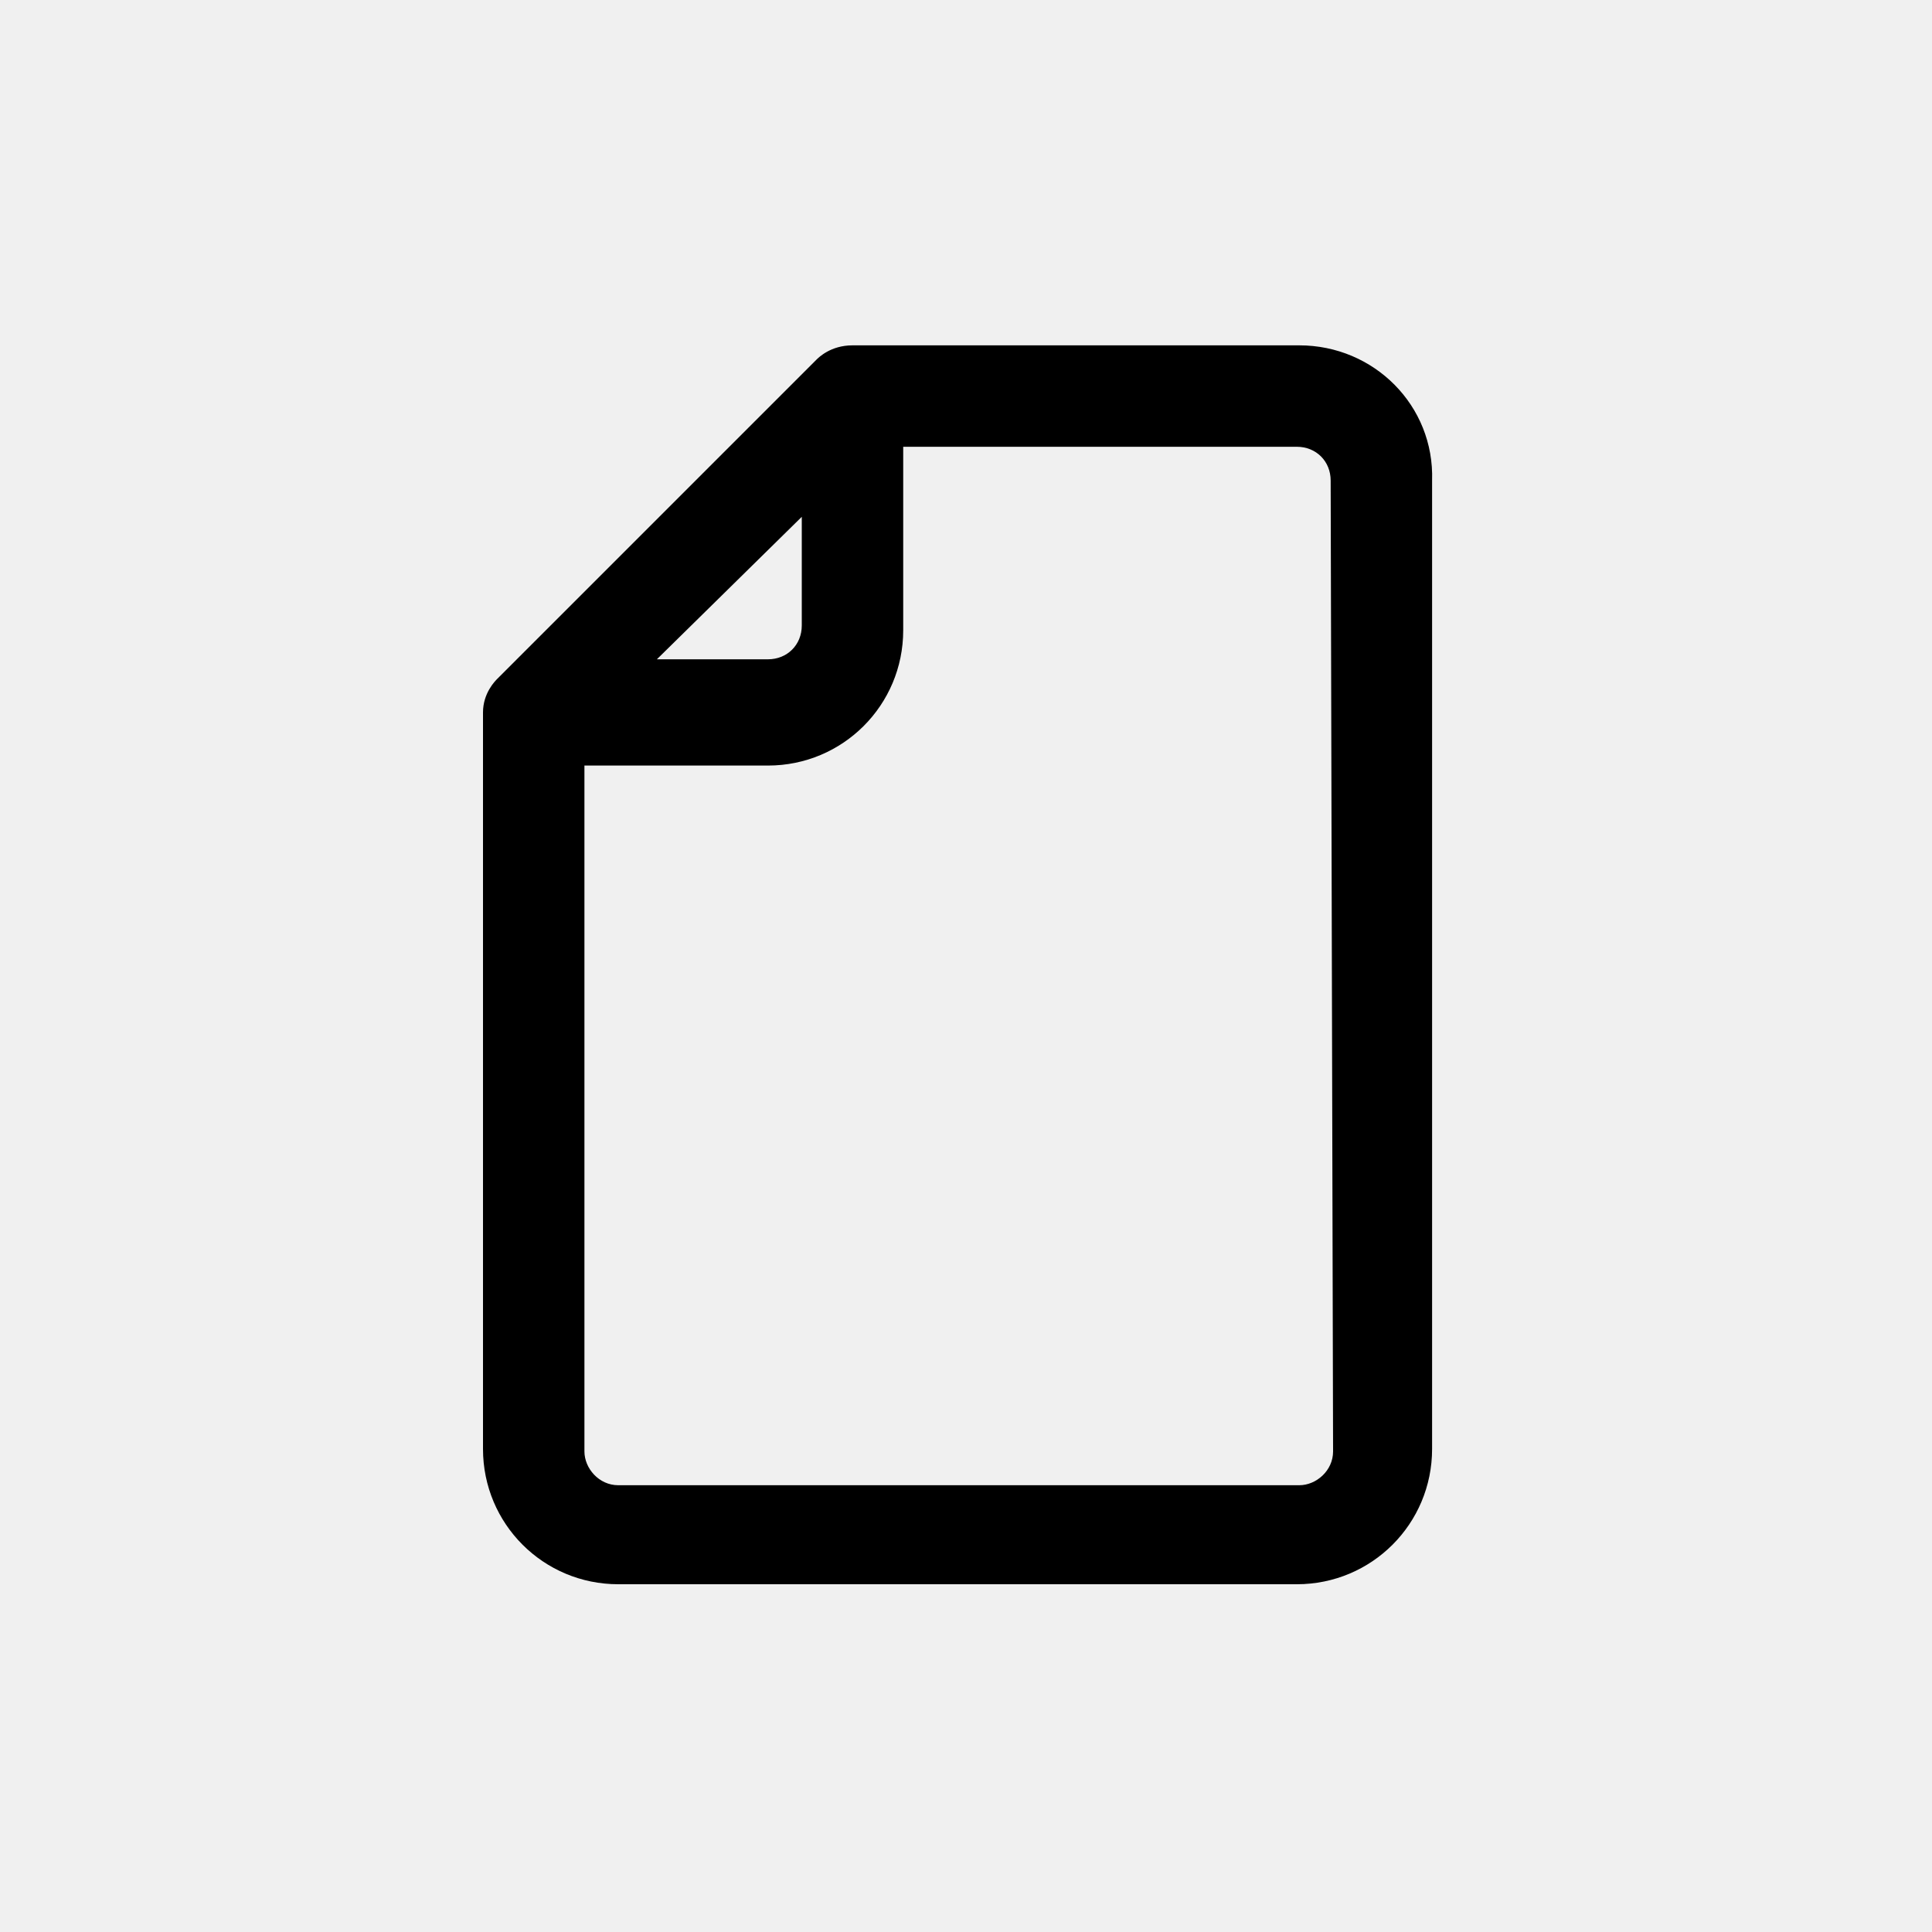
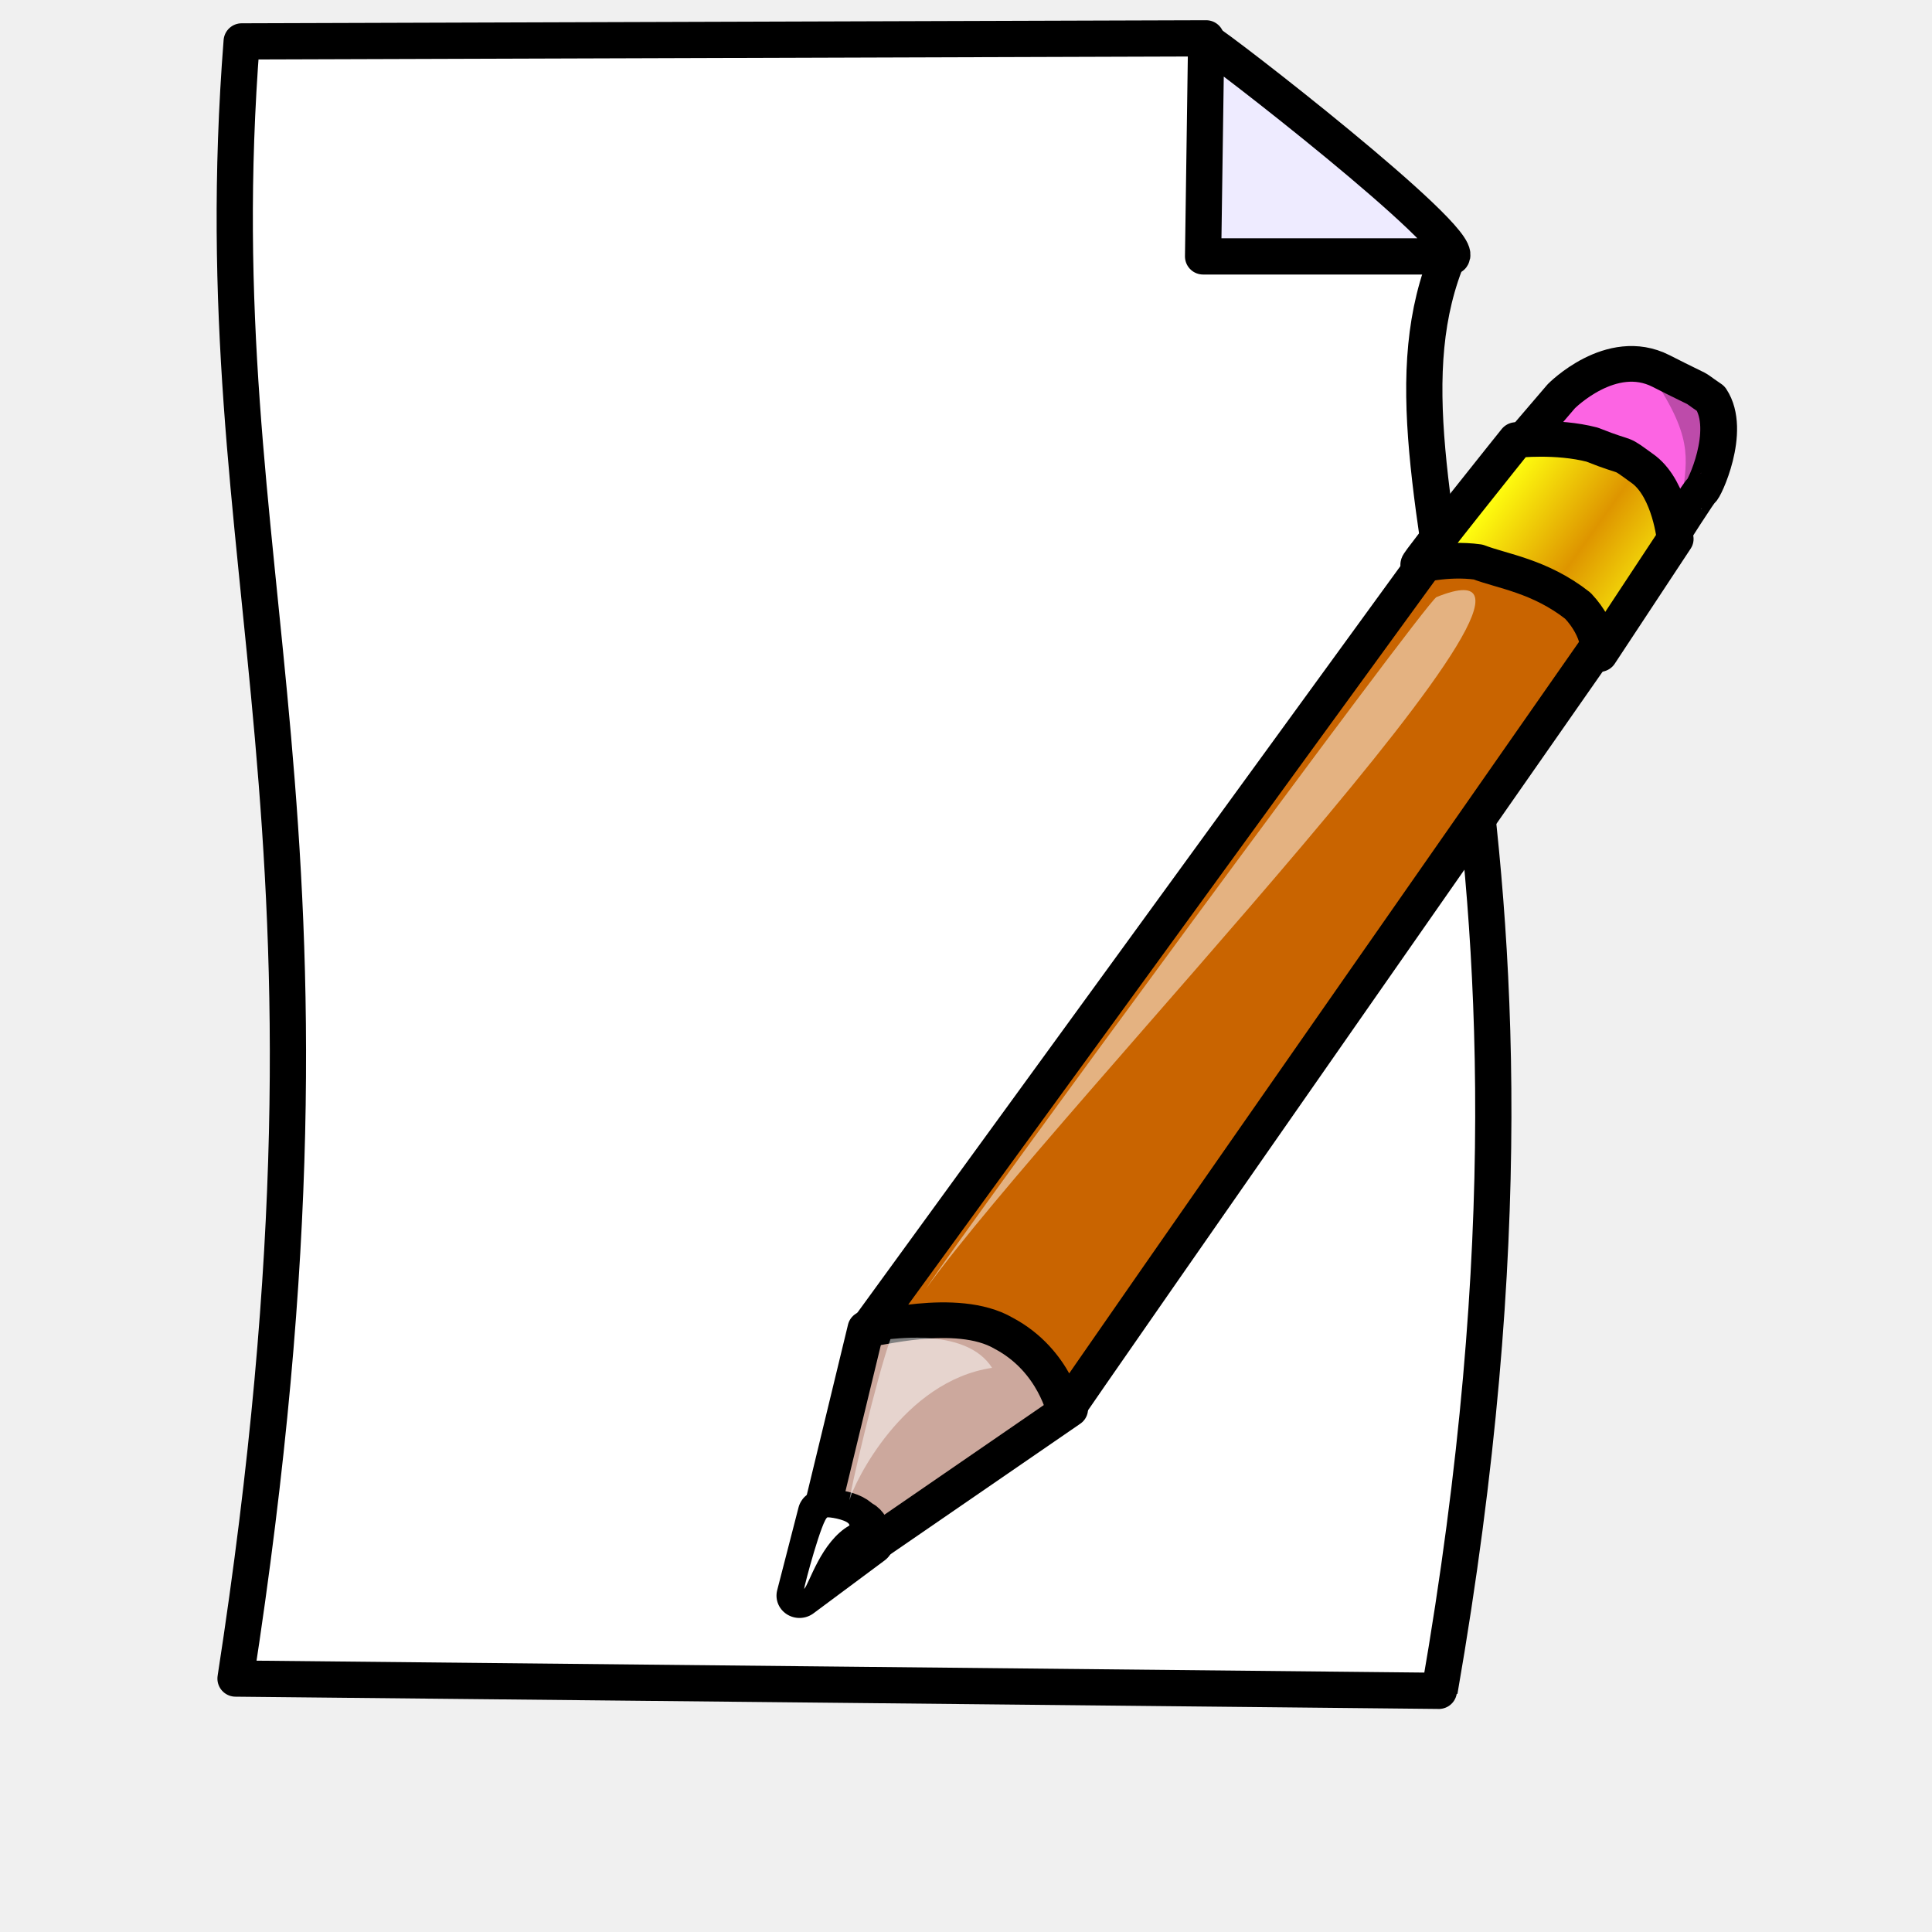
- <svg xmlns="http://www.w3.org/2000/svg" fill="#000000" viewBox="-8 0 32 32" version="1.1">
-   <path d="M13.52 5.72h-7.4c-0.36 0-0.56 0.2-0.6 0.24l-5.28 5.28c-0.040 0.040-0.24 0.24-0.24 0.56v12.2c0 1.24 1 2.24 2.24 2.24h11.24c1.24 0 2.24-1 2.24-2.24v-16.040c0.040-1.24-0.96-2.24-2.2-2.24zM5.28 8.56v1.8c0 0.32-0.24 0.56-0.56 0.56h-1.84l2.4-2.36zM14.080 24.040c0 0.32-0.28 0.56-0.56 0.56h-11.28c-0.32 0-0.56-0.28-0.56-0.56v-11.36h3.040c1.24 0 2.24-1 2.24-2.24v-3.040h6.52c0.32 0 0.56 0.24 0.56 0.56l0.040 16.080z" />
+ <svg xmlns="http://www.w3.org/2000/svg" xmlns:xlink="http://www.w3.org/1999/xlink" height="400pt" id="svg548" width="400pt">
+   <defs id="defs550">
+     <linearGradient id="linearGradient562">
+       <stop id="stop563" offset="0" style="stop-color:#de9500;stop-opacity:1;" />
+       <stop id="stop564" offset="1" style="stop-color:#ffff0f;stop-opacity:1;" />
+     </linearGradient>
+     <linearGradient id="linearGradient558">
+       <stop id="stop559" offset="0" style="stop-color:#000;stop-opacity:1;" />
+       <stop id="stop560" offset="1" style="stop-color:#fff;stop-opacity:1;" />
+     </linearGradient>
+     <linearGradient gradientUnits="objectBoundingBox" id="linearGradient561" spreadMethod="reflect" x1="0.615" x2="0.25" xlink:href="#linearGradient562" y1="0.539" y2="0.32" />
+   </defs>
+   <g id="g855">
+     <path d="M 98.359 20.924 C 86.718 169.989 133.621 233.611 96.663 472.866 C 96.663 472.866 429.897 476.258 429.049 476.258 C 472.505 226.258 403.845 144.925 431.706 79.43 C 377.908 78.696 364.607 20.076 364.607 20.076 L 98.359 20.924 z " id="path588" style="fill:#ffffff;fill-rule:evenodd;stroke:#000000;stroke-width:10;stroke-linejoin:round;stroke-dasharray:none;" transform="translate(-31.64557,-9.493675)" />
+     <path d="M 369.695 22.62 L 368.846 81.974 L 437.527 81.974 C 440.919 76.887 373.086 24.316 369.695 22.62 z " id="path589" style="fill:#eeebff;fill-rule:evenodd;stroke:#000000;stroke-width:10;stroke-linejoin:round;stroke-dasharray:none;" transform="translate(-36.73307,-11.1895)" />
+     <path d="M 99.879 380.676 L 76.014 482.322 L 175.741 411.612 C 175.741 411.612 167.054 351.508 99.879 380.676 z " id="path554" style="fill:#cca89d;fill-rule:evenodd;stroke:#000000;stroke-width:13.699;stroke-linejoin:round;stroke-dasharray:none;" transform="matrix(0.74118,0,0,0.718973,165.0147,93.07255)" />
+     <path d="M 100.763 380.676 L 325.269 62.478 C 325.269 62.478 346.482 35.961 370.347 50.987 C 377.419 52.755 375.651 50.987 389.793 61.594 C 393.328 64.245 395.096 85.459 395.096 85.459 C 395.096 85.459 174.125 411.612 174.125 412.496 C 174.125 413.379 170.589 393.05 151.144 382.443 C 133.466 371.837 101.647 381.56 100.763 380.676 z " id="path553" style="fill:#c96400;fill-rule:evenodd;stroke:#000000;stroke-width:13.699;stroke-linejoin:round;stroke-dasharray:none;" transform="matrix(0.74118,0,0,0.718973,165.0147,93.07255)" />
+     <path d="M 75.13 483.206 L 83.085 451.386 C 83.085 450.502 93.692 450.502 97.227 454.922 C 100.763 455.806 101.647 462.877 101.647 462.877 L 75.13 483.206 z " id="path555" style="fill-rule:evenodd;stroke:#000000;stroke-width:17.123;stroke-linejoin:round;" transform="matrix(0.74118,0,0,0.718973,165.0147,93.07255)" />
+     <path d="M 315.547 74.852 L 358.857 22.703 C 358.857 22.703 377.418 3.257 395.98 12.98 C 414.541 22.703 405.702 17.399 414.542 23.587 C 422.496 35.961 411.89 58.942 411.006 58.942 C 410.122 58.942 374.767 117.279 374.767 117.279 C 374.767 117.279 383.605 106.672 368.579 98.717 C 351.786 76.62 314.663 74.852 315.547 74.852 z " id="path556" style="fill:#fc64e3;fill-rule:evenodd;stroke:#000000;stroke-width:13.699;stroke-linejoin:round;stroke-dasharray:none;" transform="matrix(0.74118,0,0,0.718973,165.0147,93.07255)" />
+     <path d="M 305.824 87.226 C 304.94 87.226 342.063 39.497 342.063 39.497 C 342.063 39.497 357.089 37.729 370.347 41.264 C 385.374 47.452 379.186 43.032 389.793 50.987 C 399.515 58.942 401.283 77.504 401.283 77.504 L 372.999 121.698 C 372.999 121.698 373.883 112.859 365.044 103.137 C 350.902 91.646 336.759 89.878 327.921 86.342 C 315.546 84.575 304.94 88.11 305.824 87.226 z " id="path557" style="fill:url(#linearGradient561);fill-rule:evenodd;stroke:#000000;stroke-width:13.699;stroke-linejoin:round;stroke-dasharray:none;" transform="matrix(0.74118,0,0,0.718973,165.0147,93.07255)" />
+     <path d="M 76.875 480.625 C 76.875 479.375 83.75 453.125 85.625 453.125 C 87.5 453.125 93.75 454.375 93.75 456.25 C 83.125 462.5 78.75 478.75 76.875 480.625 z " id="path566" style="fill:#ffffff;fill-rule:evenodd;stroke-width:17.123;stroke-linejoin:round;" transform="matrix(0.74118,0,0,0.718973,165.0147,93.07255)" />
+     <path d="M 122.227,365.369 C 136.642,342.475 307.273,103.204 312.361,99.813 C 383.586,70.135 172.256,294.143 122.227,365.369 z " id="path564" style="fill:#ffffff;fill-opacity:0.504;fill-rule:evenodd;stroke-width:17.123;stroke-linejoin:round;" transform="matrix(0.74118,0,0,0.718973,165.0147,93.07255)" />
+     <path d="M 234.507,414.152 C 234.507,412.323 242.049,380.013 245.819,369.649 C 247.076,369.649 266.946,366.623 273.859,377.598 C 249.349,381.255 235.764,409.275 234.507,414.152 z " id="path565" style="fill:#ffffff;fill-opacity:0.502;fill-rule:evenodd;stroke-width:17.123;stroke-linejoin:round;" />
+     <path d="M 394.284 17.532 C 394.284 17.532 413.786 21.772 413.786 27.707 C 418.873 44.666 409.546 53.993 403.611 64.168 C 405.307 48.057 408.699 40.426 394.284 17.532 z " id="path567" style="fill-opacity:0.25;fill-rule:evenodd;stroke-width:17.123;stroke-linejoin:round;" transform="matrix(0.74118,0,0,0.718973,165.0147,93.07255)" />
+   </g>
</svg>
